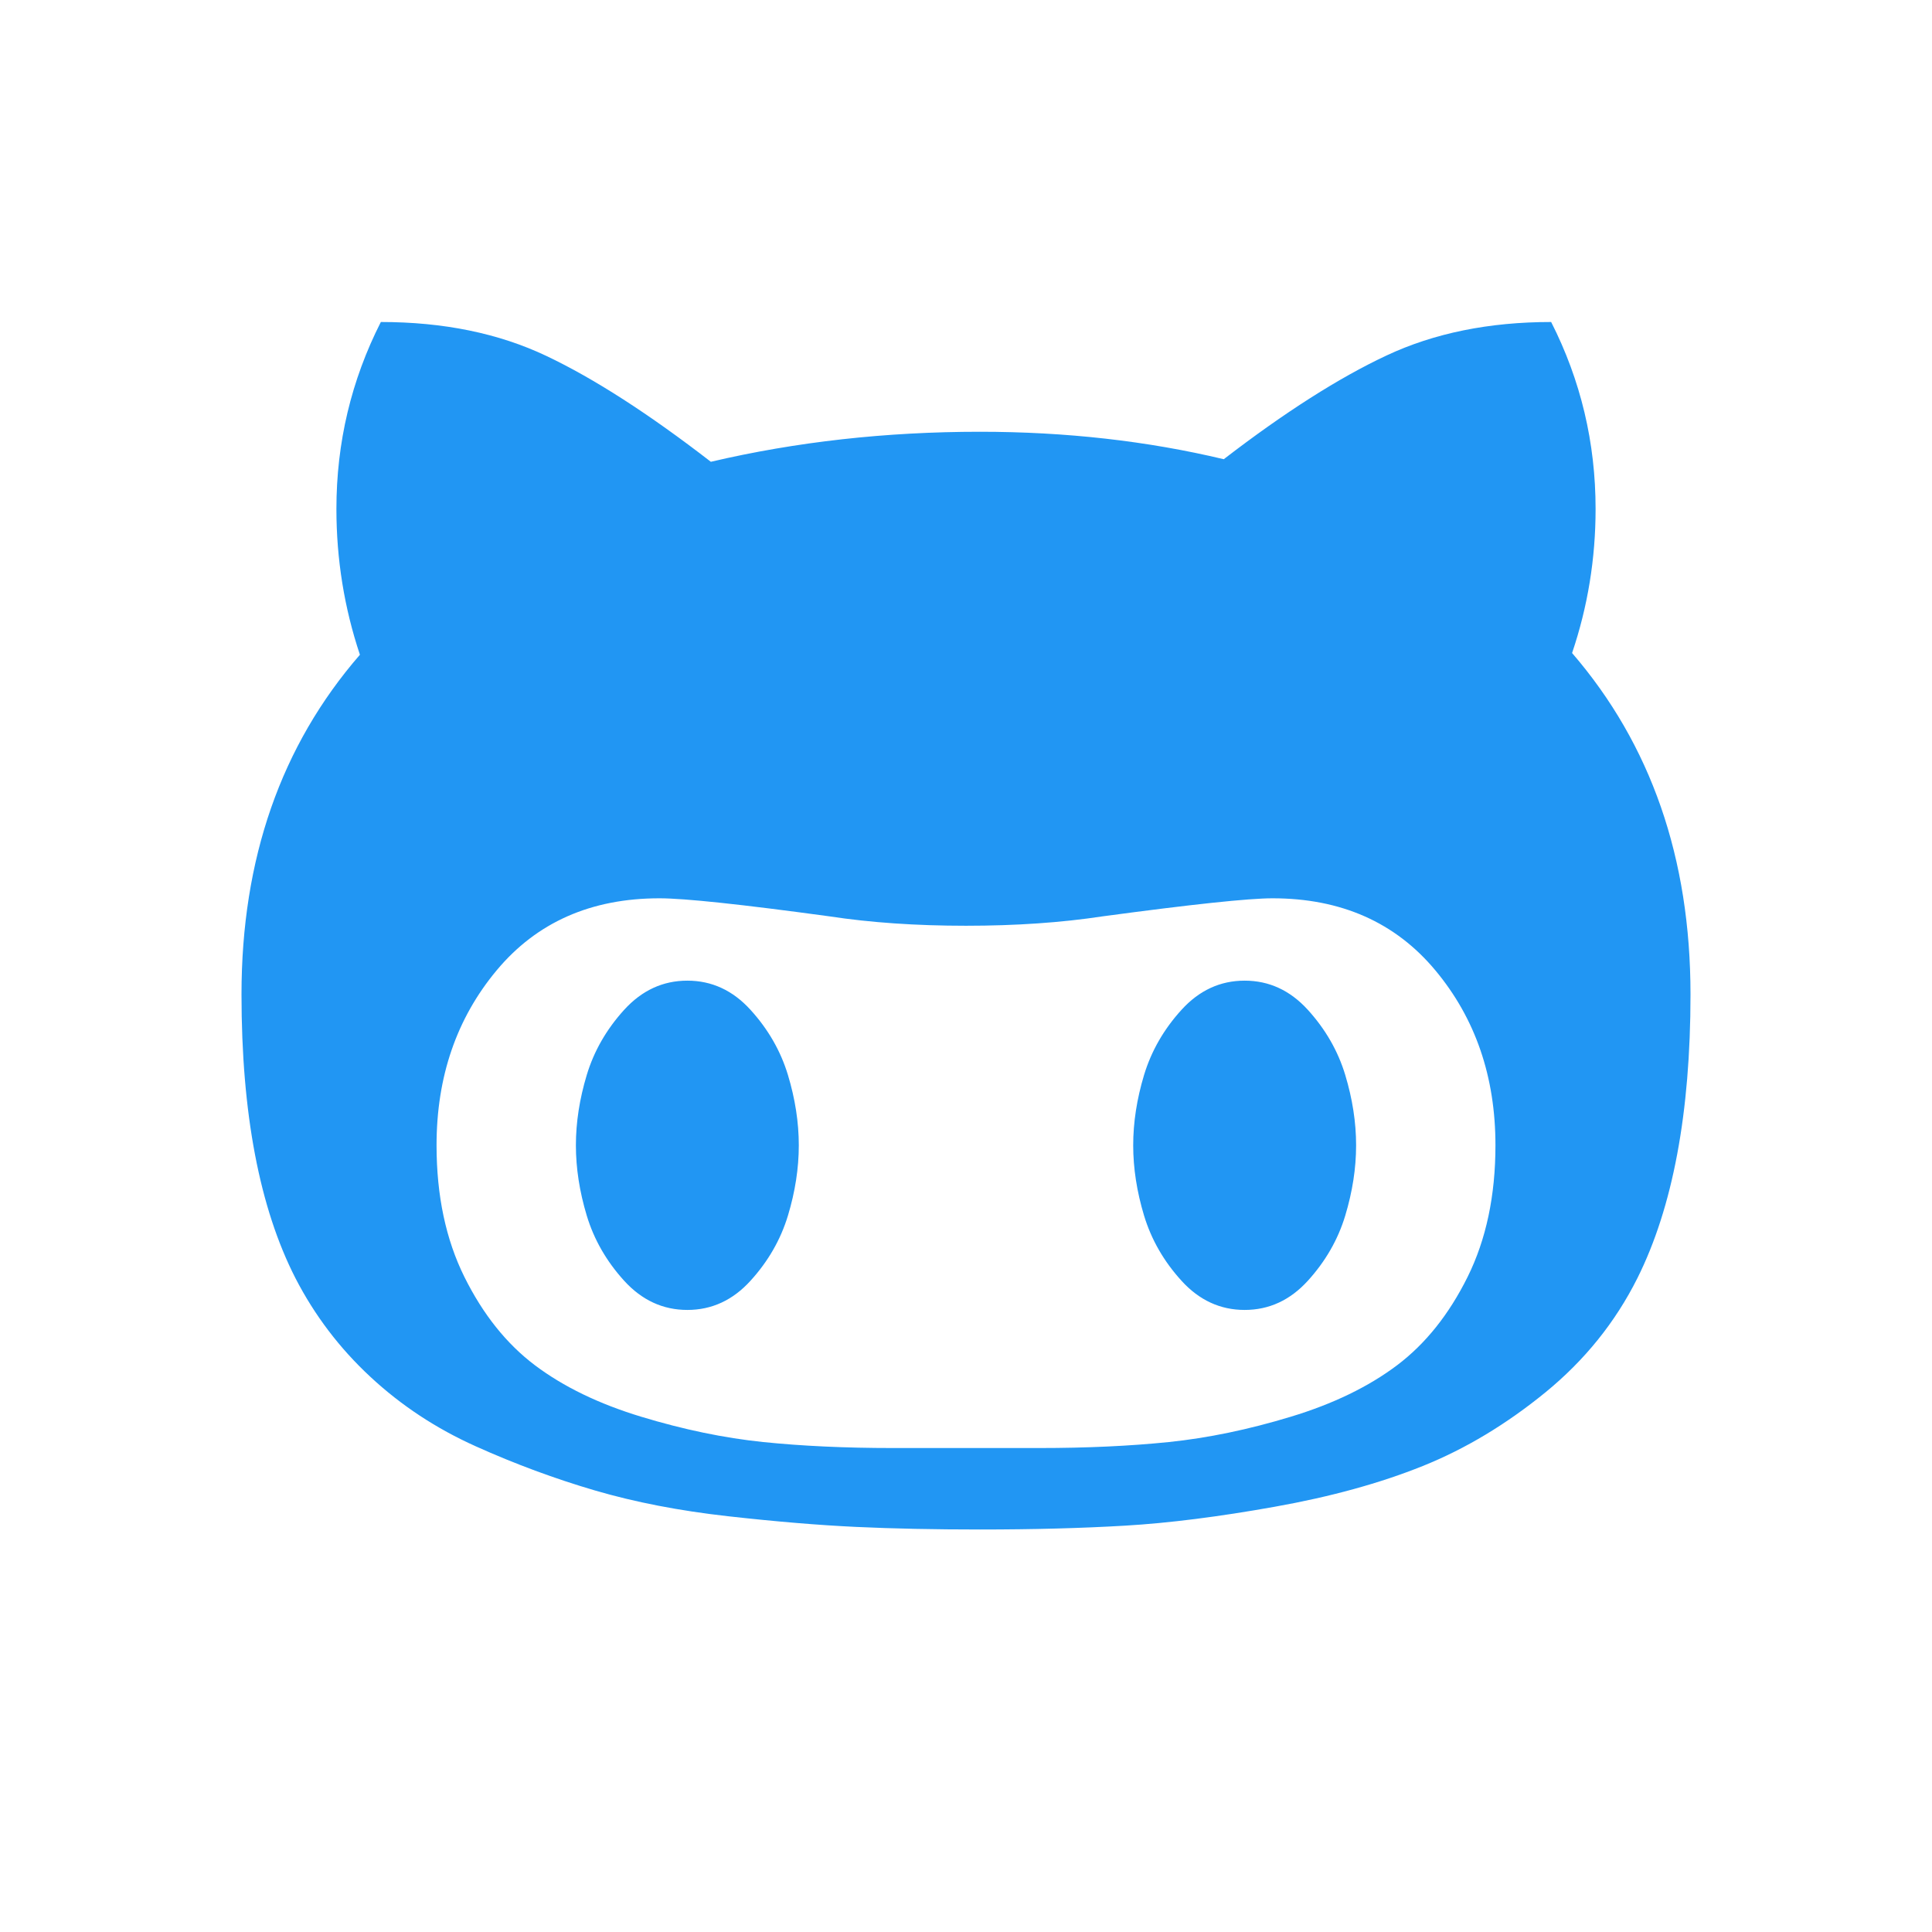
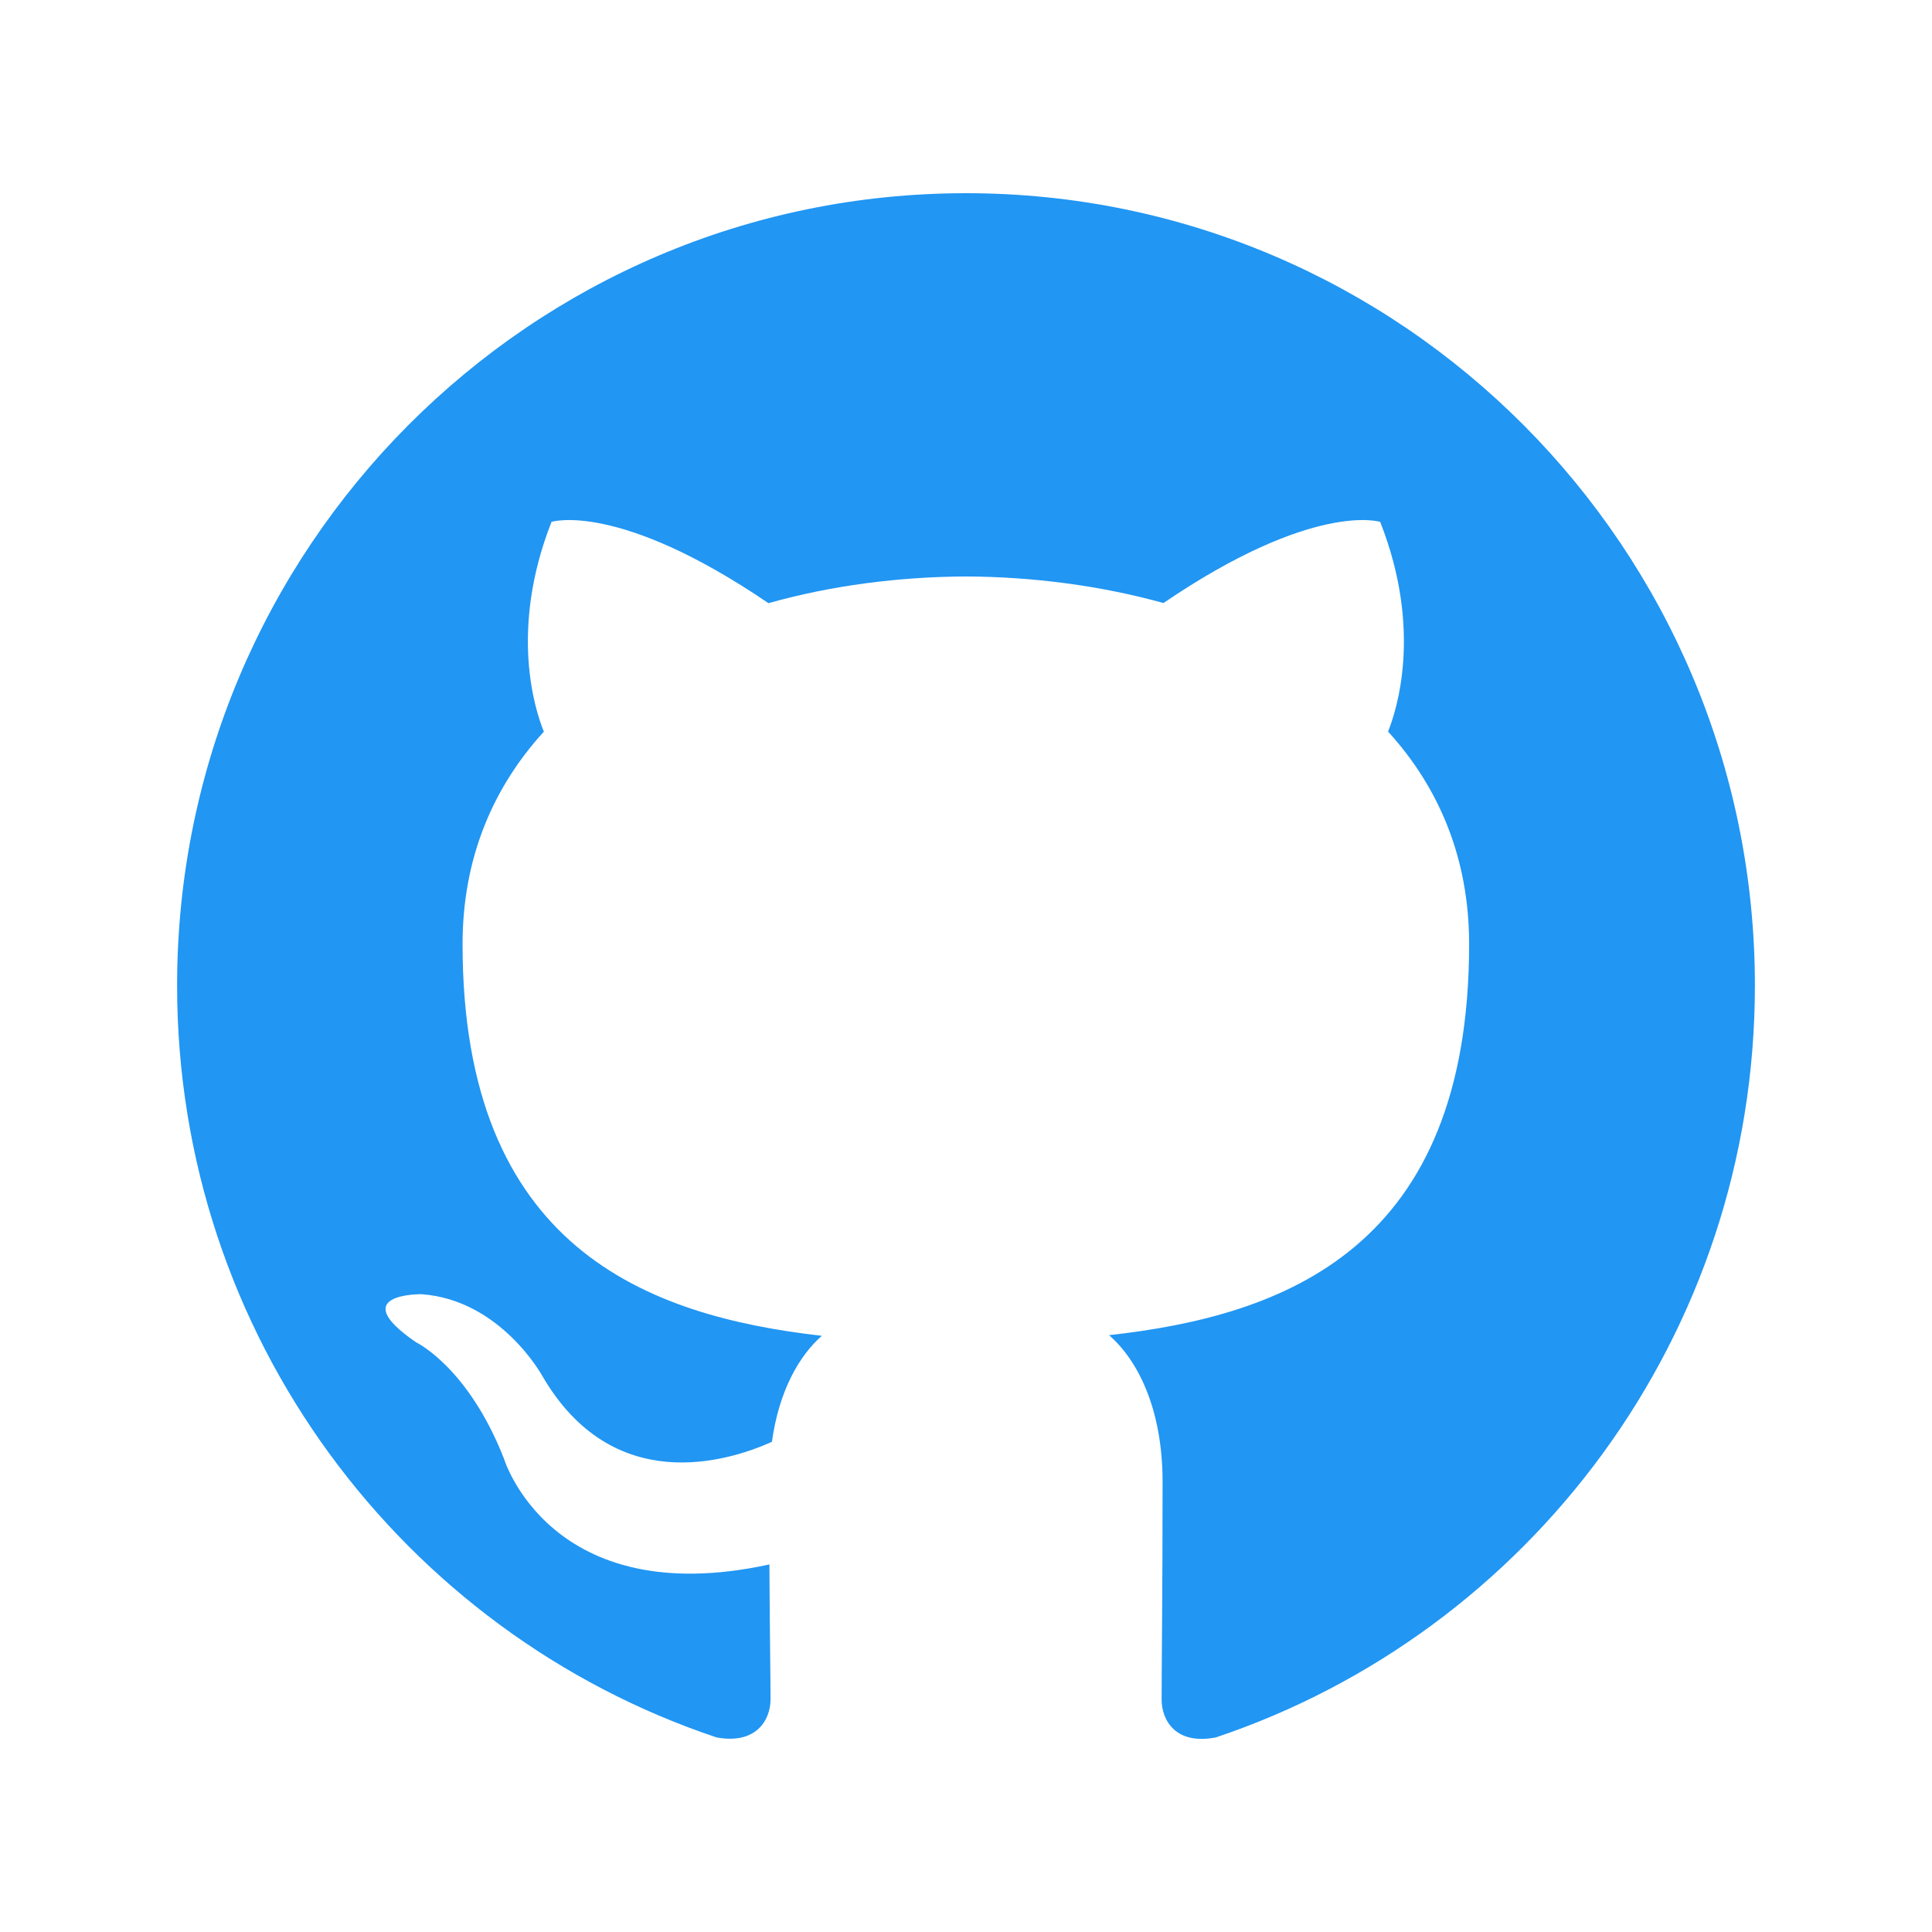
- <svg xmlns="http://www.w3.org/2000/svg" width="48px" height="48px" viewBox="0 0 48 48" version="1.1">
-   <defs />
-   <g id="Stackfiles.io" stroke="none" stroke-width="1" fill="none" fill-rule="evenodd">
-     <g id="--github">
-       <g id="embed">
-         <rect id="Rectangle-287-Copy" x="0" y="0" width="48" height="48" />
-       </g>
-       <path d="M19.846,28.455 C19.846,29.023 19.756,29.605 19.576,30.202 C19.395,30.798 19.085,31.338 18.645,31.821 C18.206,32.304 17.683,32.545 17.077,32.545 C16.471,32.545 15.948,32.304 15.508,31.821 C15.069,31.338 14.758,30.798 14.578,30.202 C14.398,29.605 14.308,29.023 14.308,28.455 C14.308,27.886 14.398,27.304 14.578,26.707 C14.758,26.111 15.069,25.571 15.508,25.088 C15.948,24.605 16.471,24.364 17.077,24.364 C17.683,24.364 18.206,24.605 18.645,25.088 C19.085,25.571 19.395,26.111 19.576,26.707 C19.756,27.304 19.846,27.886 19.846,28.455 L19.846,28.455 Z M33.692,28.455 C33.692,29.023 33.602,29.605 33.422,30.202 C33.242,30.798 32.931,31.338 32.492,31.821 C32.052,32.304 31.529,32.545 30.923,32.545 C30.317,32.545 29.794,32.304 29.355,31.821 C28.915,31.338 28.605,30.798 28.424,30.202 C28.244,29.605 28.154,29.023 28.154,28.455 C28.154,27.886 28.244,27.304 28.424,26.707 C28.605,26.111 28.915,25.571 29.355,25.088 C29.794,24.605 30.317,24.364 30.923,24.364 C31.529,24.364 32.052,24.605 32.492,25.088 C32.931,25.571 33.242,26.111 33.422,26.707 C33.602,27.304 33.692,27.886 33.692,28.455 L33.692,28.455 Z M37.154,28.455 C37.154,26.75 36.656,25.301 35.661,24.108 C34.666,22.915 33.317,22.318 31.615,22.318 C31.024,22.318 29.618,22.467 27.397,22.766 C26.373,22.922 25.24,23 24,23 C22.76,23 21.627,22.922 20.603,22.766 C18.411,22.467 17.005,22.318 16.385,22.318 C14.683,22.318 13.334,22.915 12.339,24.108 C11.344,25.301 10.846,26.75 10.846,28.455 C10.846,29.705 11.077,30.795 11.538,31.725 C12,32.656 12.584,33.387 13.291,33.92 C13.998,34.452 14.877,34.879 15.93,35.198 C16.983,35.518 17.993,35.727 18.959,35.827 C19.925,35.926 21,35.976 22.183,35.976 L25.817,35.976 C27,35.976 28.075,35.926 29.041,35.827 C30.007,35.727 31.017,35.518 32.07,35.198 C33.123,34.879 34.002,34.452 34.709,33.92 C35.416,33.387 36,32.656 36.462,31.725 C36.923,30.795 37.154,29.705 37.154,28.455 L37.154,28.455 Z M42,24.705 C42,27.645 41.56,29.996 40.68,31.757 C40.132,32.851 39.371,33.795 38.398,34.591 C37.424,35.386 36.407,35.997 35.347,36.423 C34.287,36.849 33.061,37.187 31.669,37.435 C30.278,37.684 29.041,37.84 27.959,37.904 C26.877,37.968 25.673,38 24.346,38 C23.221,38 22.197,37.979 21.274,37.936 C20.351,37.893 19.287,37.805 18.083,37.67 C16.879,37.535 15.779,37.322 14.784,37.031 C13.788,36.739 12.8,36.374 11.82,35.933 C10.839,35.493 9.966,34.918 9.202,34.207 C8.437,33.497 7.817,32.68 7.341,31.757 C6.447,30.01 6,27.659 6,24.705 C6,21.338 6.981,18.526 8.942,16.267 C8.553,15.102 8.358,13.895 8.358,12.645 C8.358,10.997 8.726,9.449 9.462,8 C11.019,8 12.389,8.281 13.572,8.842 C14.755,9.403 16.118,10.28 17.661,11.473 C19.781,10.976 22.01,10.727 24.346,10.727 C26.481,10.727 28.5,10.955 30.404,11.409 C31.918,10.244 33.267,9.385 34.45,8.831 C35.632,8.277 36.995,8 38.538,8 C39.274,9.449 39.642,10.997 39.642,12.645 C39.642,13.881 39.447,15.074 39.058,16.224 C41.019,18.497 42,21.324 42,24.705 L42,24.705 Z" id="" fill="#2196F3" />
-     </g>
+ <svg xmlns="http://www.w3.org/2000/svg" width="24" height="24" viewBox="0 0 24 24">
+   <g fill="none" fill-rule="evenodd">
+     <path d="M0 0h24v24H0z" />
+     <path d="M12 2.4c-5.412 0-9.8 4.407-9.8 9.843 0 4.35 2.808 8.038 6.702 9.34.49.09.67-.214.67-.475 0-.233-.01-.852-.014-1.674-2.726.595-3.3-1.32-3.3-1.32-.447-1.136-1.09-1.44-1.09-1.44-.89-.61.068-.597.068-.597.983.07 1.5 1.014 1.5 1.014.875 1.505 2.295 1.07 2.853.82.088-.637.34-1.07.62-1.317-2.175-.248-4.463-1.093-4.463-4.865 0-1.074.382-1.953 1.01-2.64-.102-.25-.438-1.25.095-2.606 0 0 .823-.264 2.695 1.01.78-.22 1.62-.328 2.453-.332.833.004 1.67.113 2.454.33 1.87-1.272 2.692-1.008 2.692-1.008.535 1.355.198 2.356.098 2.605.628.688 1.007 1.567 1.007 2.64 0 3.783-2.29 4.615-4.473 4.858.35.304.665.905.665 1.823 0 1.316-.012 2.378-.012 2.7 0 .264.176.57.673.474 3.892-1.305 6.697-4.99 6.697-9.34C21.8 6.808 17.412 2.4 12 2.4" fill="#2196F3" />
  </g>
</svg>
